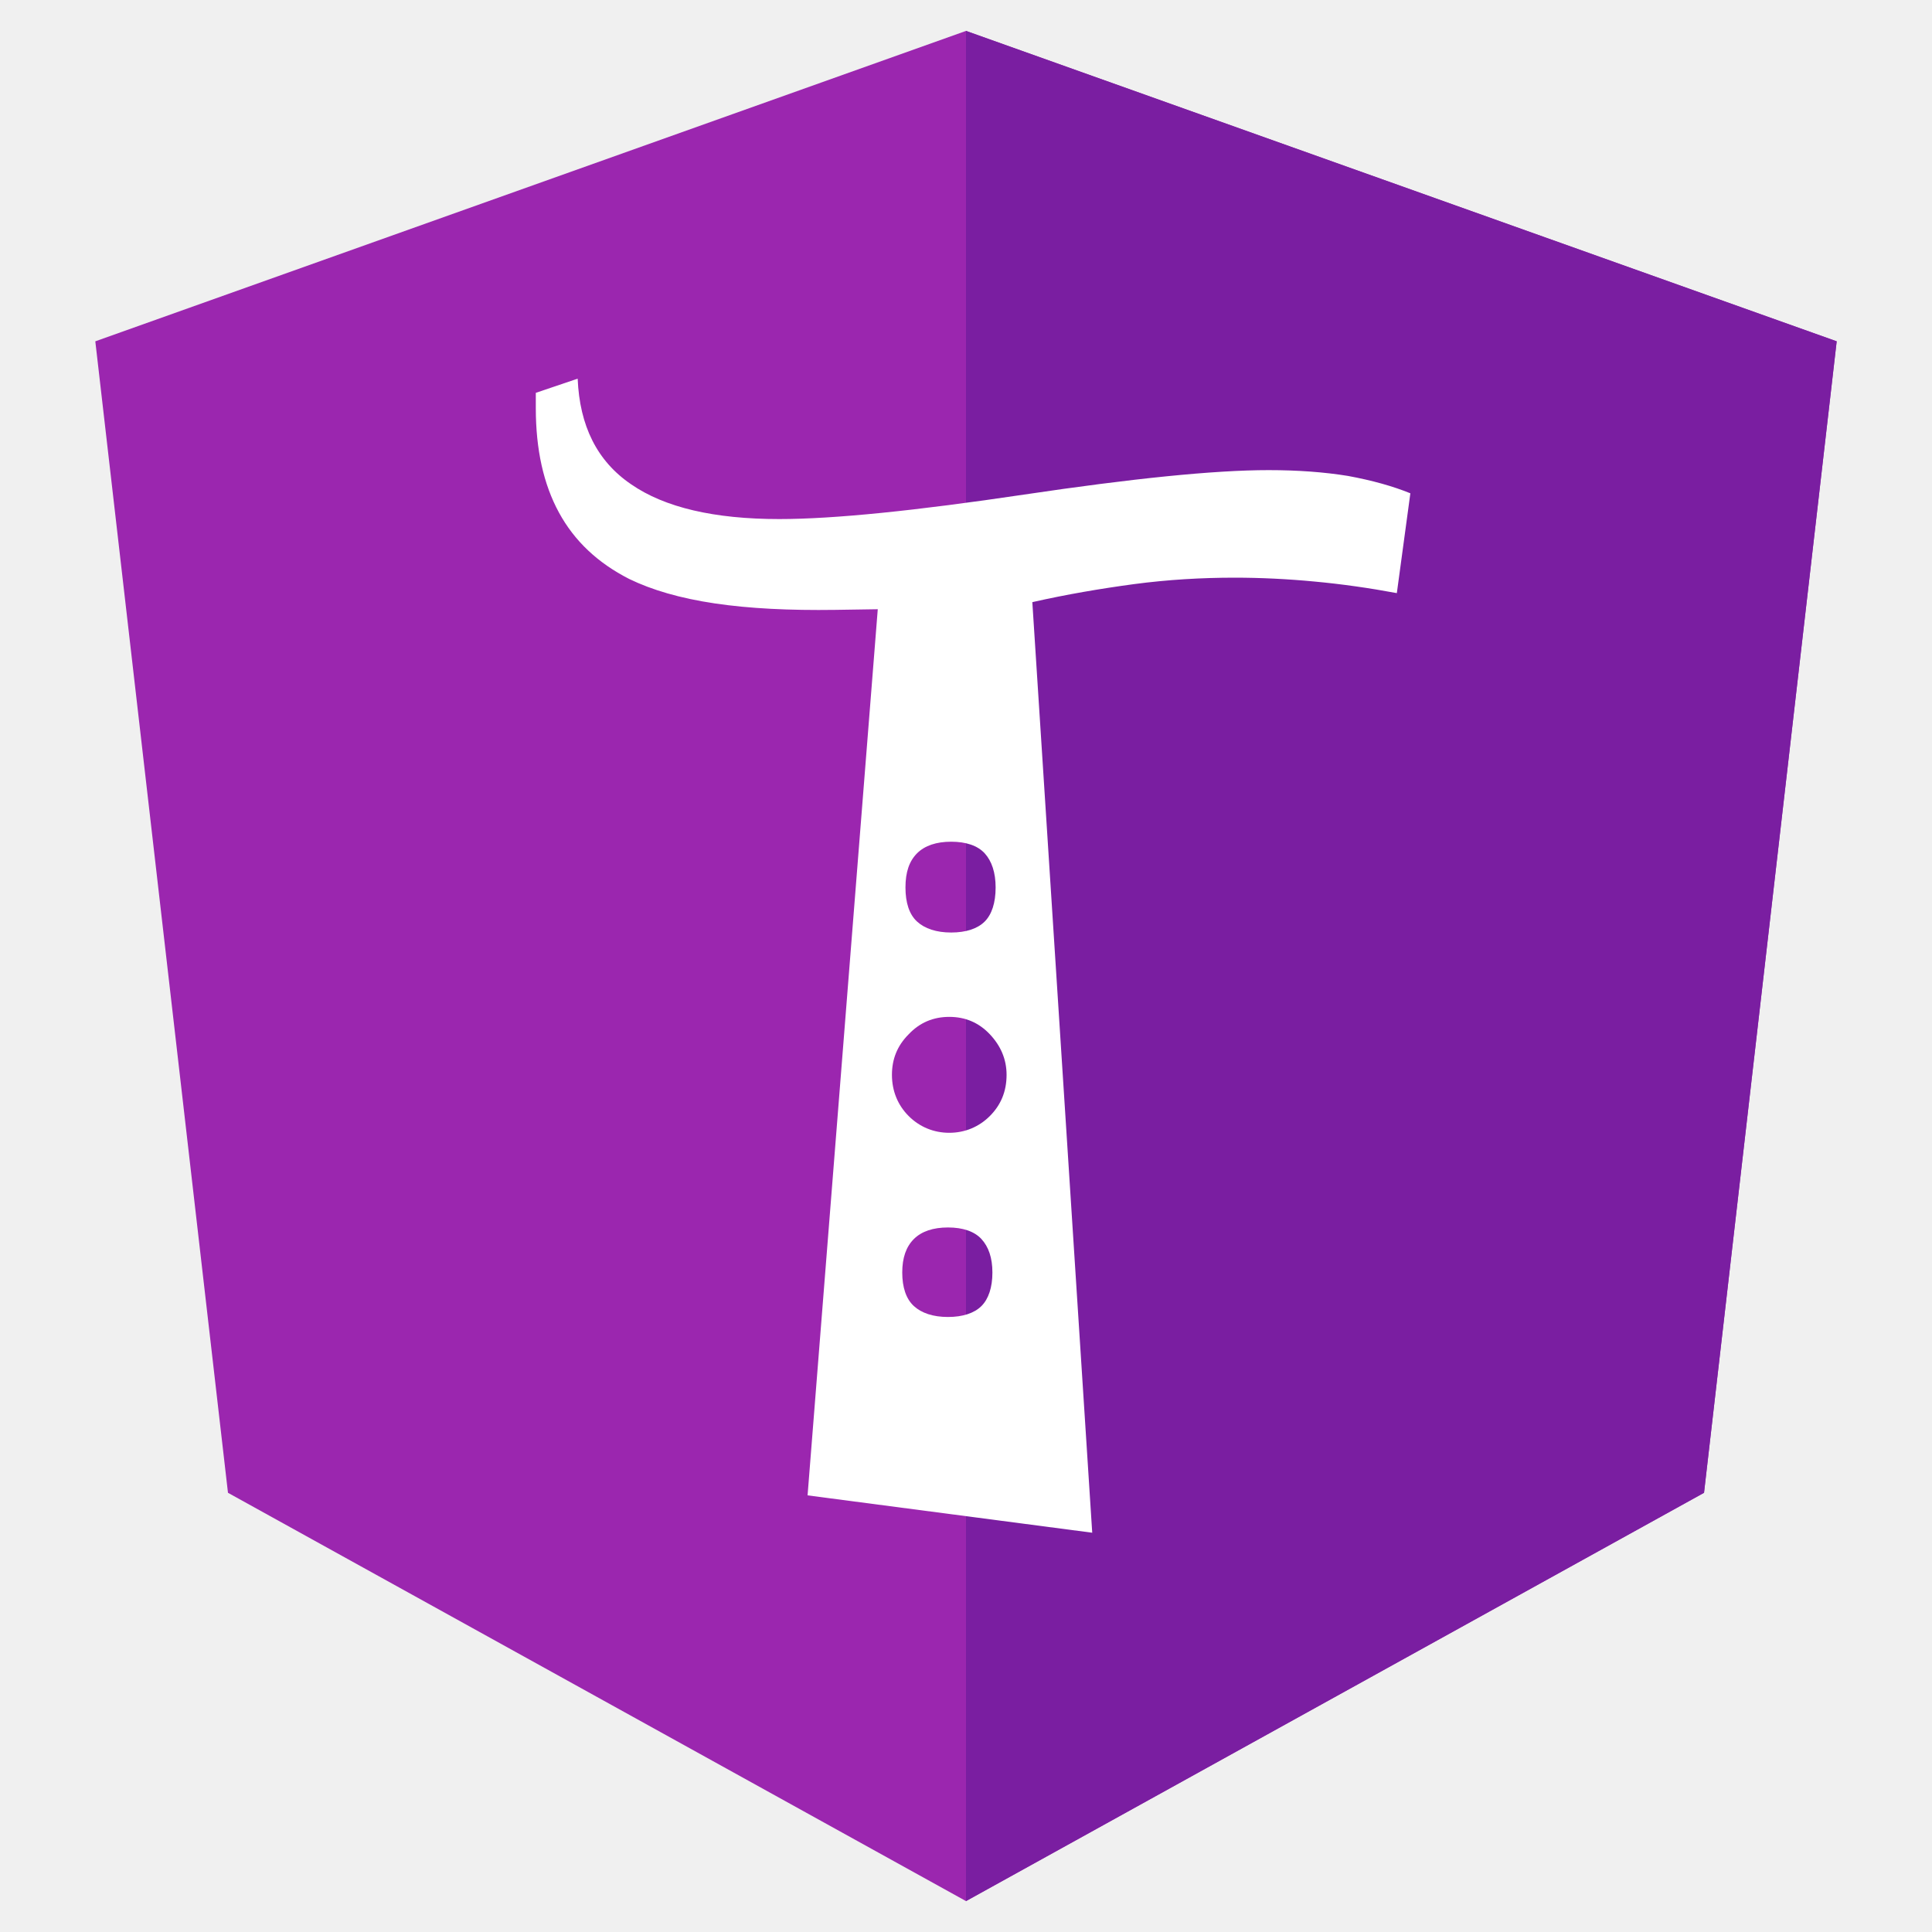
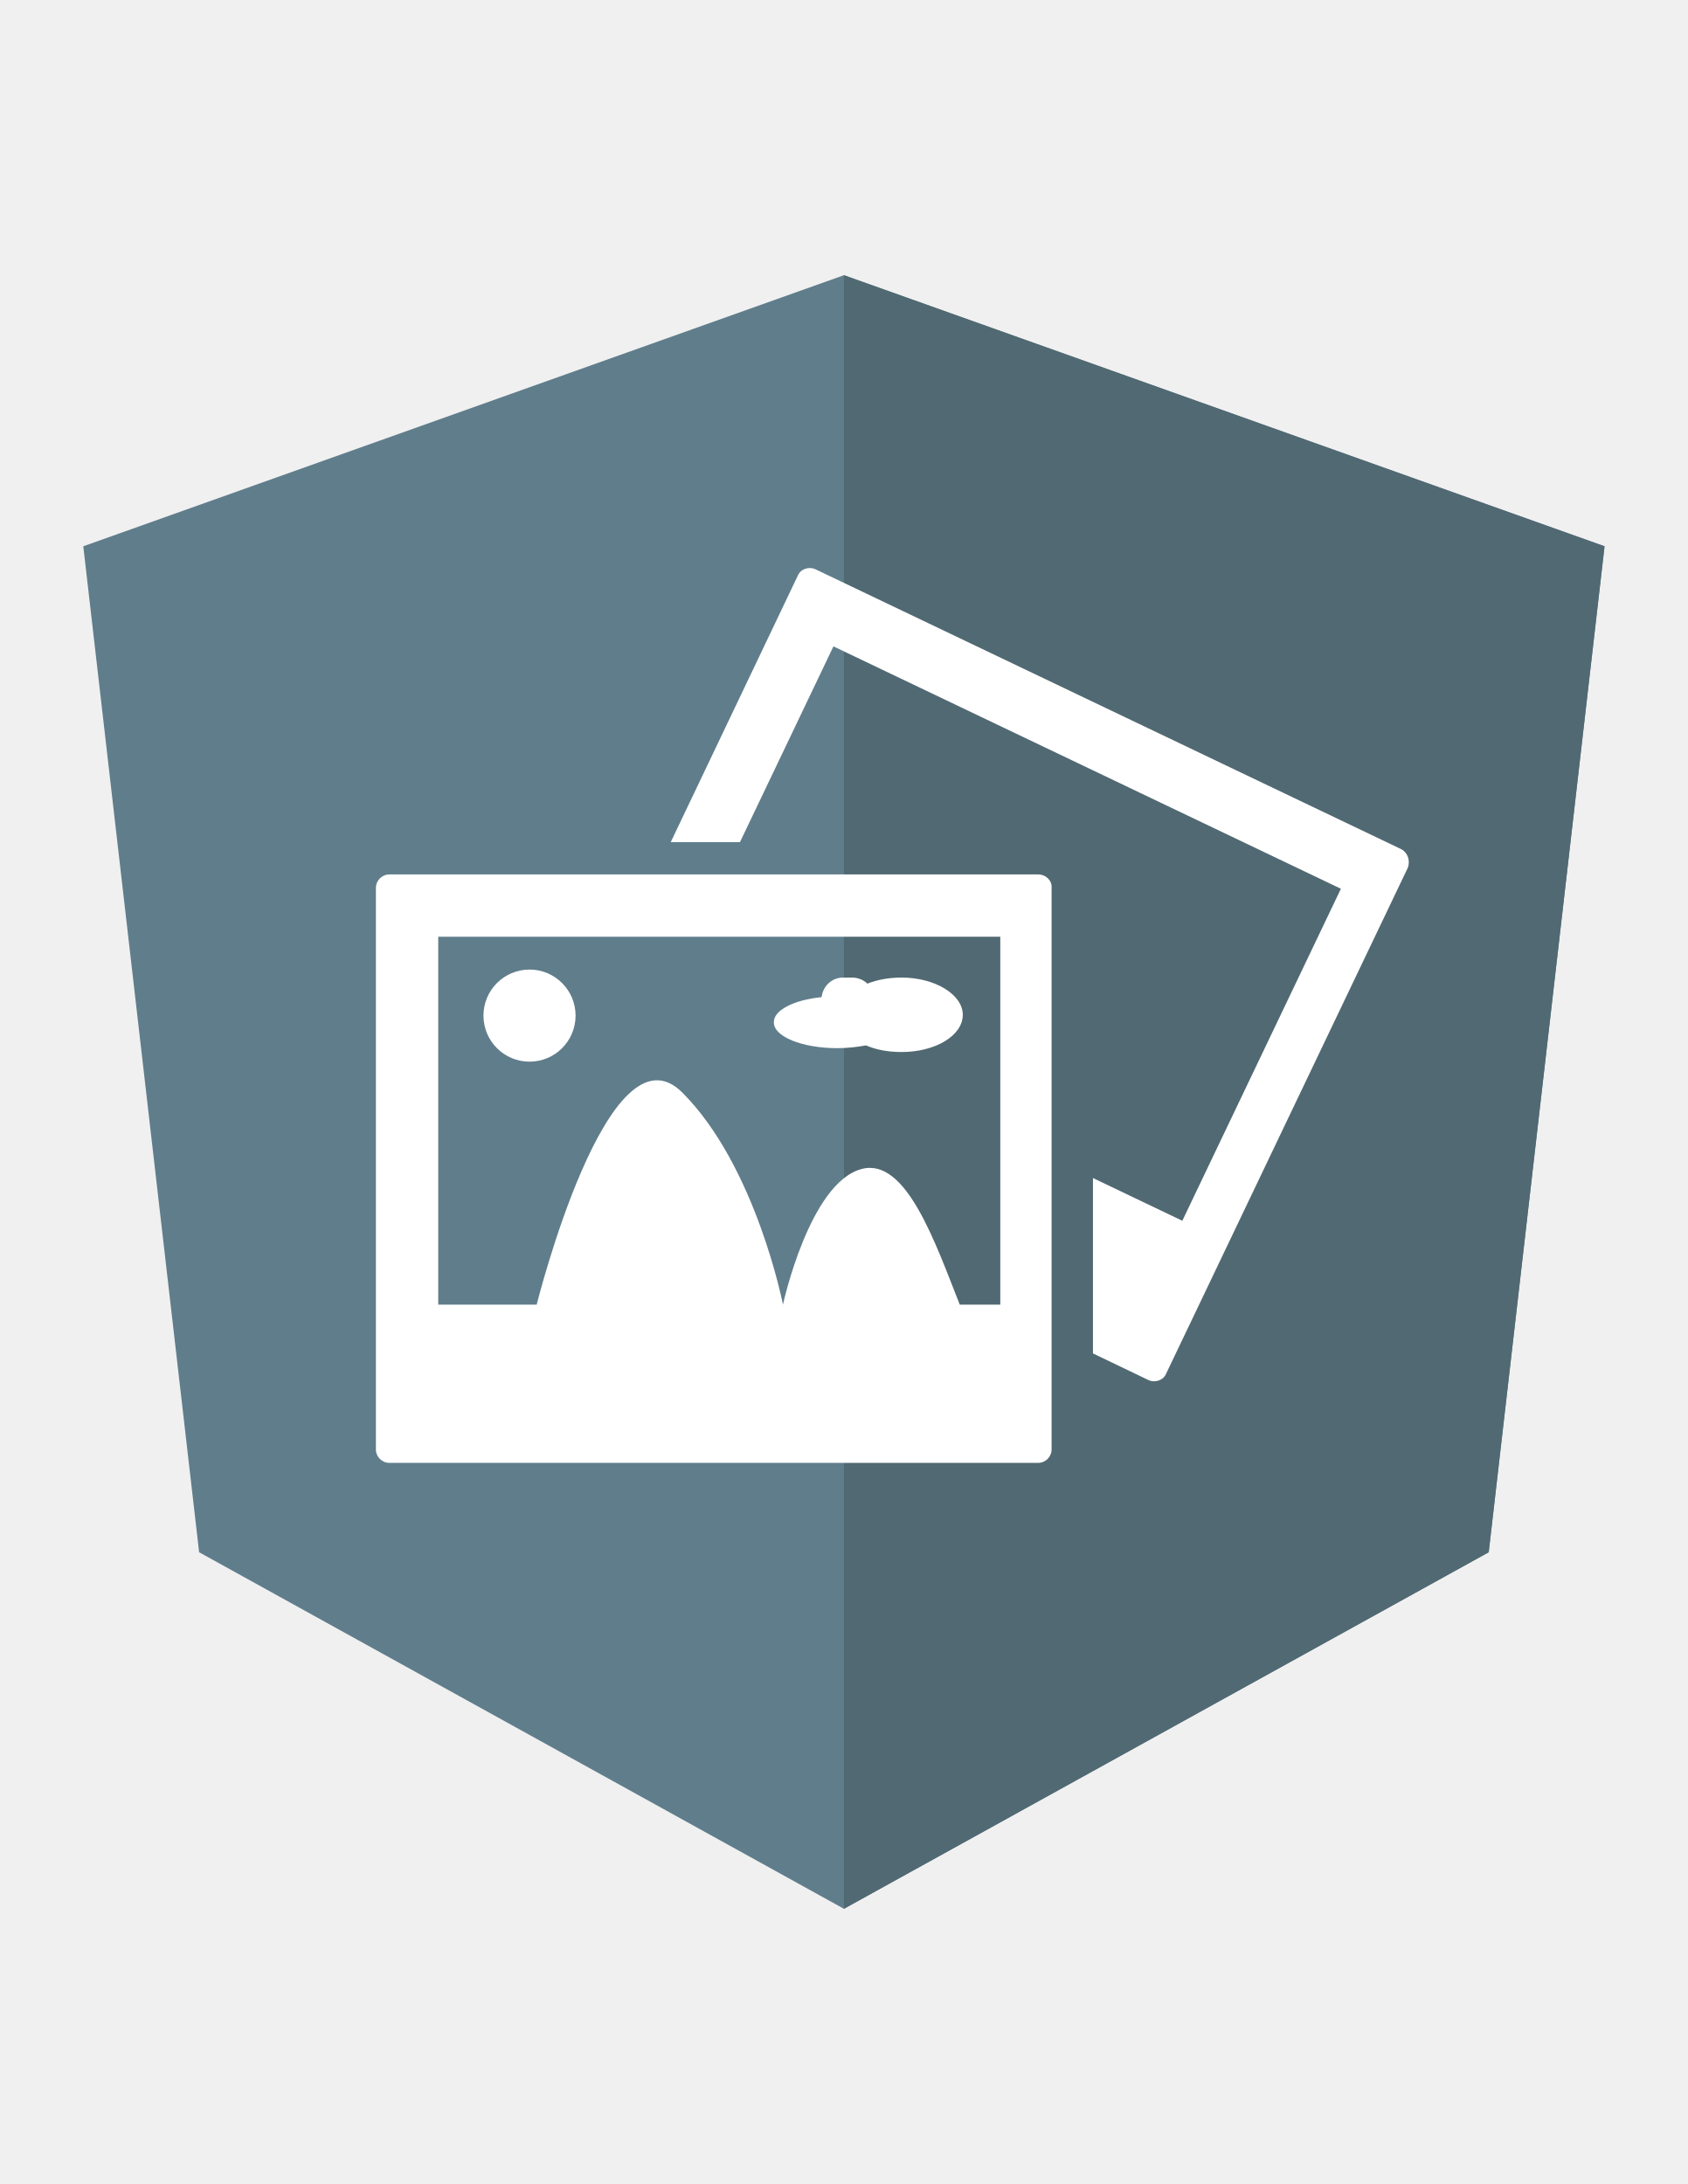
- <svg xmlns="http://www.w3.org/2000/svg" version="1.1" id="Layer_1" x="0px" y="0px" viewBox="0 0 300 300" enable-background="new 0 0 300 300" xml:space="preserve">
-   <polygon fill="#9B26AF" points="150,4.8 150,4.8 150,4.8 14.8,53 35.4,231.8 150,295.2 150,295.2 150,295.2 264.6,231.8 285.2,53   " />
-   <polygon fill="#7A1EA1" points="150,4.8 150,37 150,36.9 150,184 150,184 150,295.2 150,295.2 264.6,231.8 285.2,53 " />
+ <svg xmlns="http://www.w3.org/2000/svg" version="1.1" id="Layer_1" x="0px" y="0px" viewBox="0 0 612 792" enable-background="new 0 0 612 792" xml:space="preserve">
+   <polygon fill="#607D8B" points="306,99.8 306,99.8 306,99.8 30.2,198.1 72.2,562.9 306,692.2 306,692.2 306,692.2 539.8,562.9   581.8,198.1 " />
+   <polygon fill="#516972" points="306,99.8 306,165.5 306,165.3 306,465.4 306,465.4 306,692.2 306,692.2 539.8,562.9 581.8,198.1 " />
  <g>
-     <path fill="#FFFFFF" d="M219,76.6l-2.1,15.5c-4.3-0.8-8.5-1.4-12.8-1.8c-4.2-0.4-8.4-0.6-12.4-0.6c-5.1,0-10.3,0.3-15.6,1   c-5.2,0.7-10.5,1.6-15.8,2.8l9.3,144.5l-44.2-5.8l10.9-137.6l-6.6,0.1c-7.1,0.1-13.3-0.2-18.7-1c-5.4-0.8-9.8-2.1-13.3-3.8   c-4.9-2.5-8.5-5.9-10.9-10.3c-2.4-4.4-3.6-9.8-3.6-16.2v-2.4l6.5-2.2c0.3,7.3,3,12.8,8.3,16.4c5.2,3.6,12.9,5.4,23,5.4   c8.5,0,21.2-1.3,38-3.8c16.8-2.5,29.5-3.8,38-3.8c4.5,0,8.6,0.3,12.3,0.9C213.1,74.6,216.3,75.5,219,76.6z M156.3,166.9   c0-2.4-0.9-4.5-2.6-6.3c-1.7-1.8-3.8-2.7-6.3-2.7s-4.6,0.9-6.3,2.7c-1.8,1.8-2.6,3.9-2.6,6.3c0,2.5,0.9,4.7,2.6,6.4   s3.9,2.6,6.3,2.6s4.6-0.9,6.3-2.6S156.3,169.5,156.3,166.9z M154.1,197.6c0-2.3-0.6-4-1.7-5.2s-2.9-1.8-5.2-1.8s-4.1,0.6-5.3,1.8   s-1.8,2.9-1.8,5.2c0,2.3,0.6,4.1,1.8,5.2c1.2,1.1,3,1.7,5.3,1.7s4.1-0.6,5.2-1.7C153.5,201.7,154.1,199.9,154.1,197.6z    M154.6,137.8c0-2.3-0.6-4.1-1.7-5.3s-2.9-1.8-5.2-1.8s-4.1,0.6-5.3,1.8s-1.8,2.9-1.8,5.3c0,2.4,0.6,4.2,1.8,5.3   c1.2,1.1,3,1.7,5.3,1.7s4.1-0.6,5.2-1.7C154,142,154.6,140.2,154.6,137.8z" />
+     <path fill="#FFFFFF" d="M508,307.9L295.8,206.5c-2.4-1.2-5.5-0.2-6.5,2.2l-46.1,96.7h25.1l33.9-71l184,87.9l-57.5,120.4l-32.4-15.5   v63.6l20,9.6c2.4,1.2,5.5,0.2,6.5-2.2l87.7-183.6C511.4,312,510.4,309.1,508,307.9z" />
+     <path fill="#FFFFFF" d="M376.4,317.1H141.2c-2.7,0-4.9,2.2-4.9,4.9v203.6c0,2.7,2.2,4.9,4.9,4.9h235.2c2.7,0,4.9-2.2,4.9-4.9V321.9   C381.5,319.3,379.2,317.1,376.4,317.1z M362.9,473.1H348c-8.8-22.2-19.4-53.4-35.5-49.2c-19,4.9-28.6,49.2-28.6,49.2   s-9.8-50.2-36.5-76.9c-26.9-26.9-52.8,76.9-52.8,76.9h-35.7V339.7h203.8v133.4H362.9z" />
+     <circle fill="#FFFFFF" cx="192" cy="368.3" r="16.7" />
+     <path fill="#FFFFFF" d="M303.6,380.1c3.7,0,7.1-0.4,10.4-1c3.7,1.6,8,2.4,12.9,2.4c12.2,0,22.2-5.9,22.2-13.5   c0-7.3-10-13.5-22.2-13.5c-4.7,0-8.8,0.8-12.4,2.2c-1.4-1.4-3.5-2.2-5.5-2.2h-3.3c-4.1,0-7.3,3.1-7.8,7.1c-10,1-17.3,4.7-17.3,9   C280.3,375.8,290.7,380.1,303.6,380.1z" />
  </g>
</svg>
